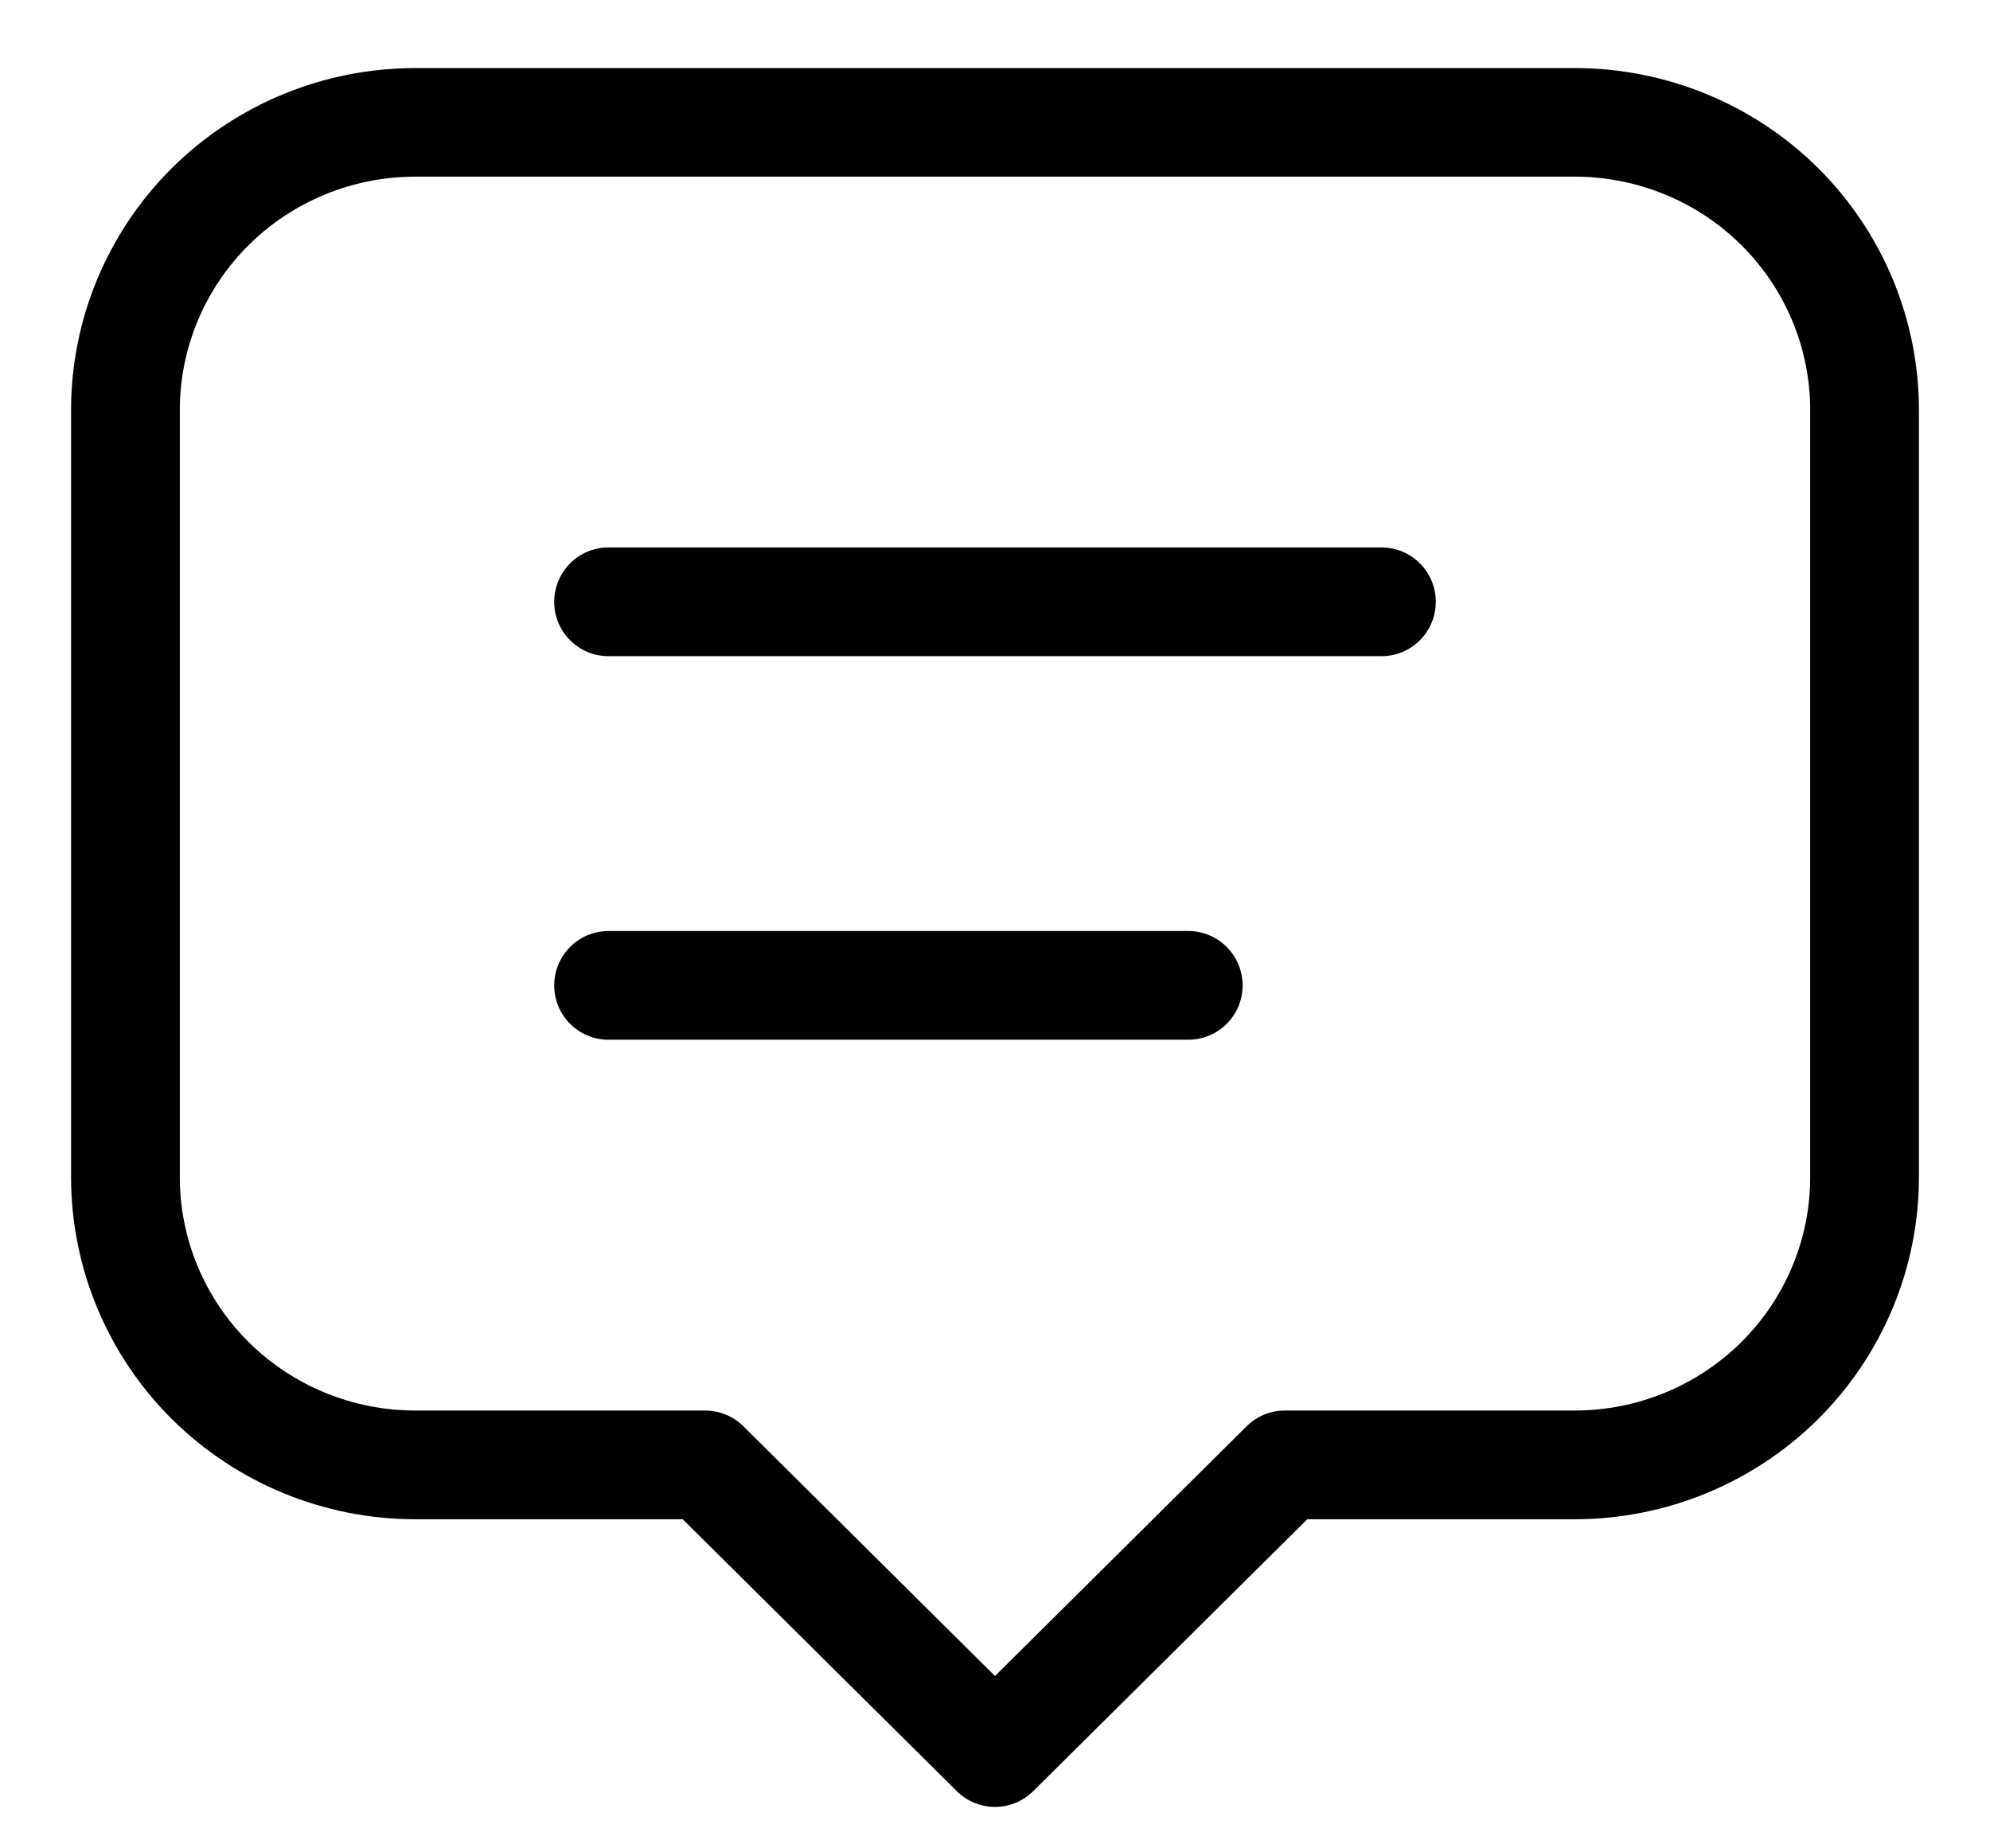
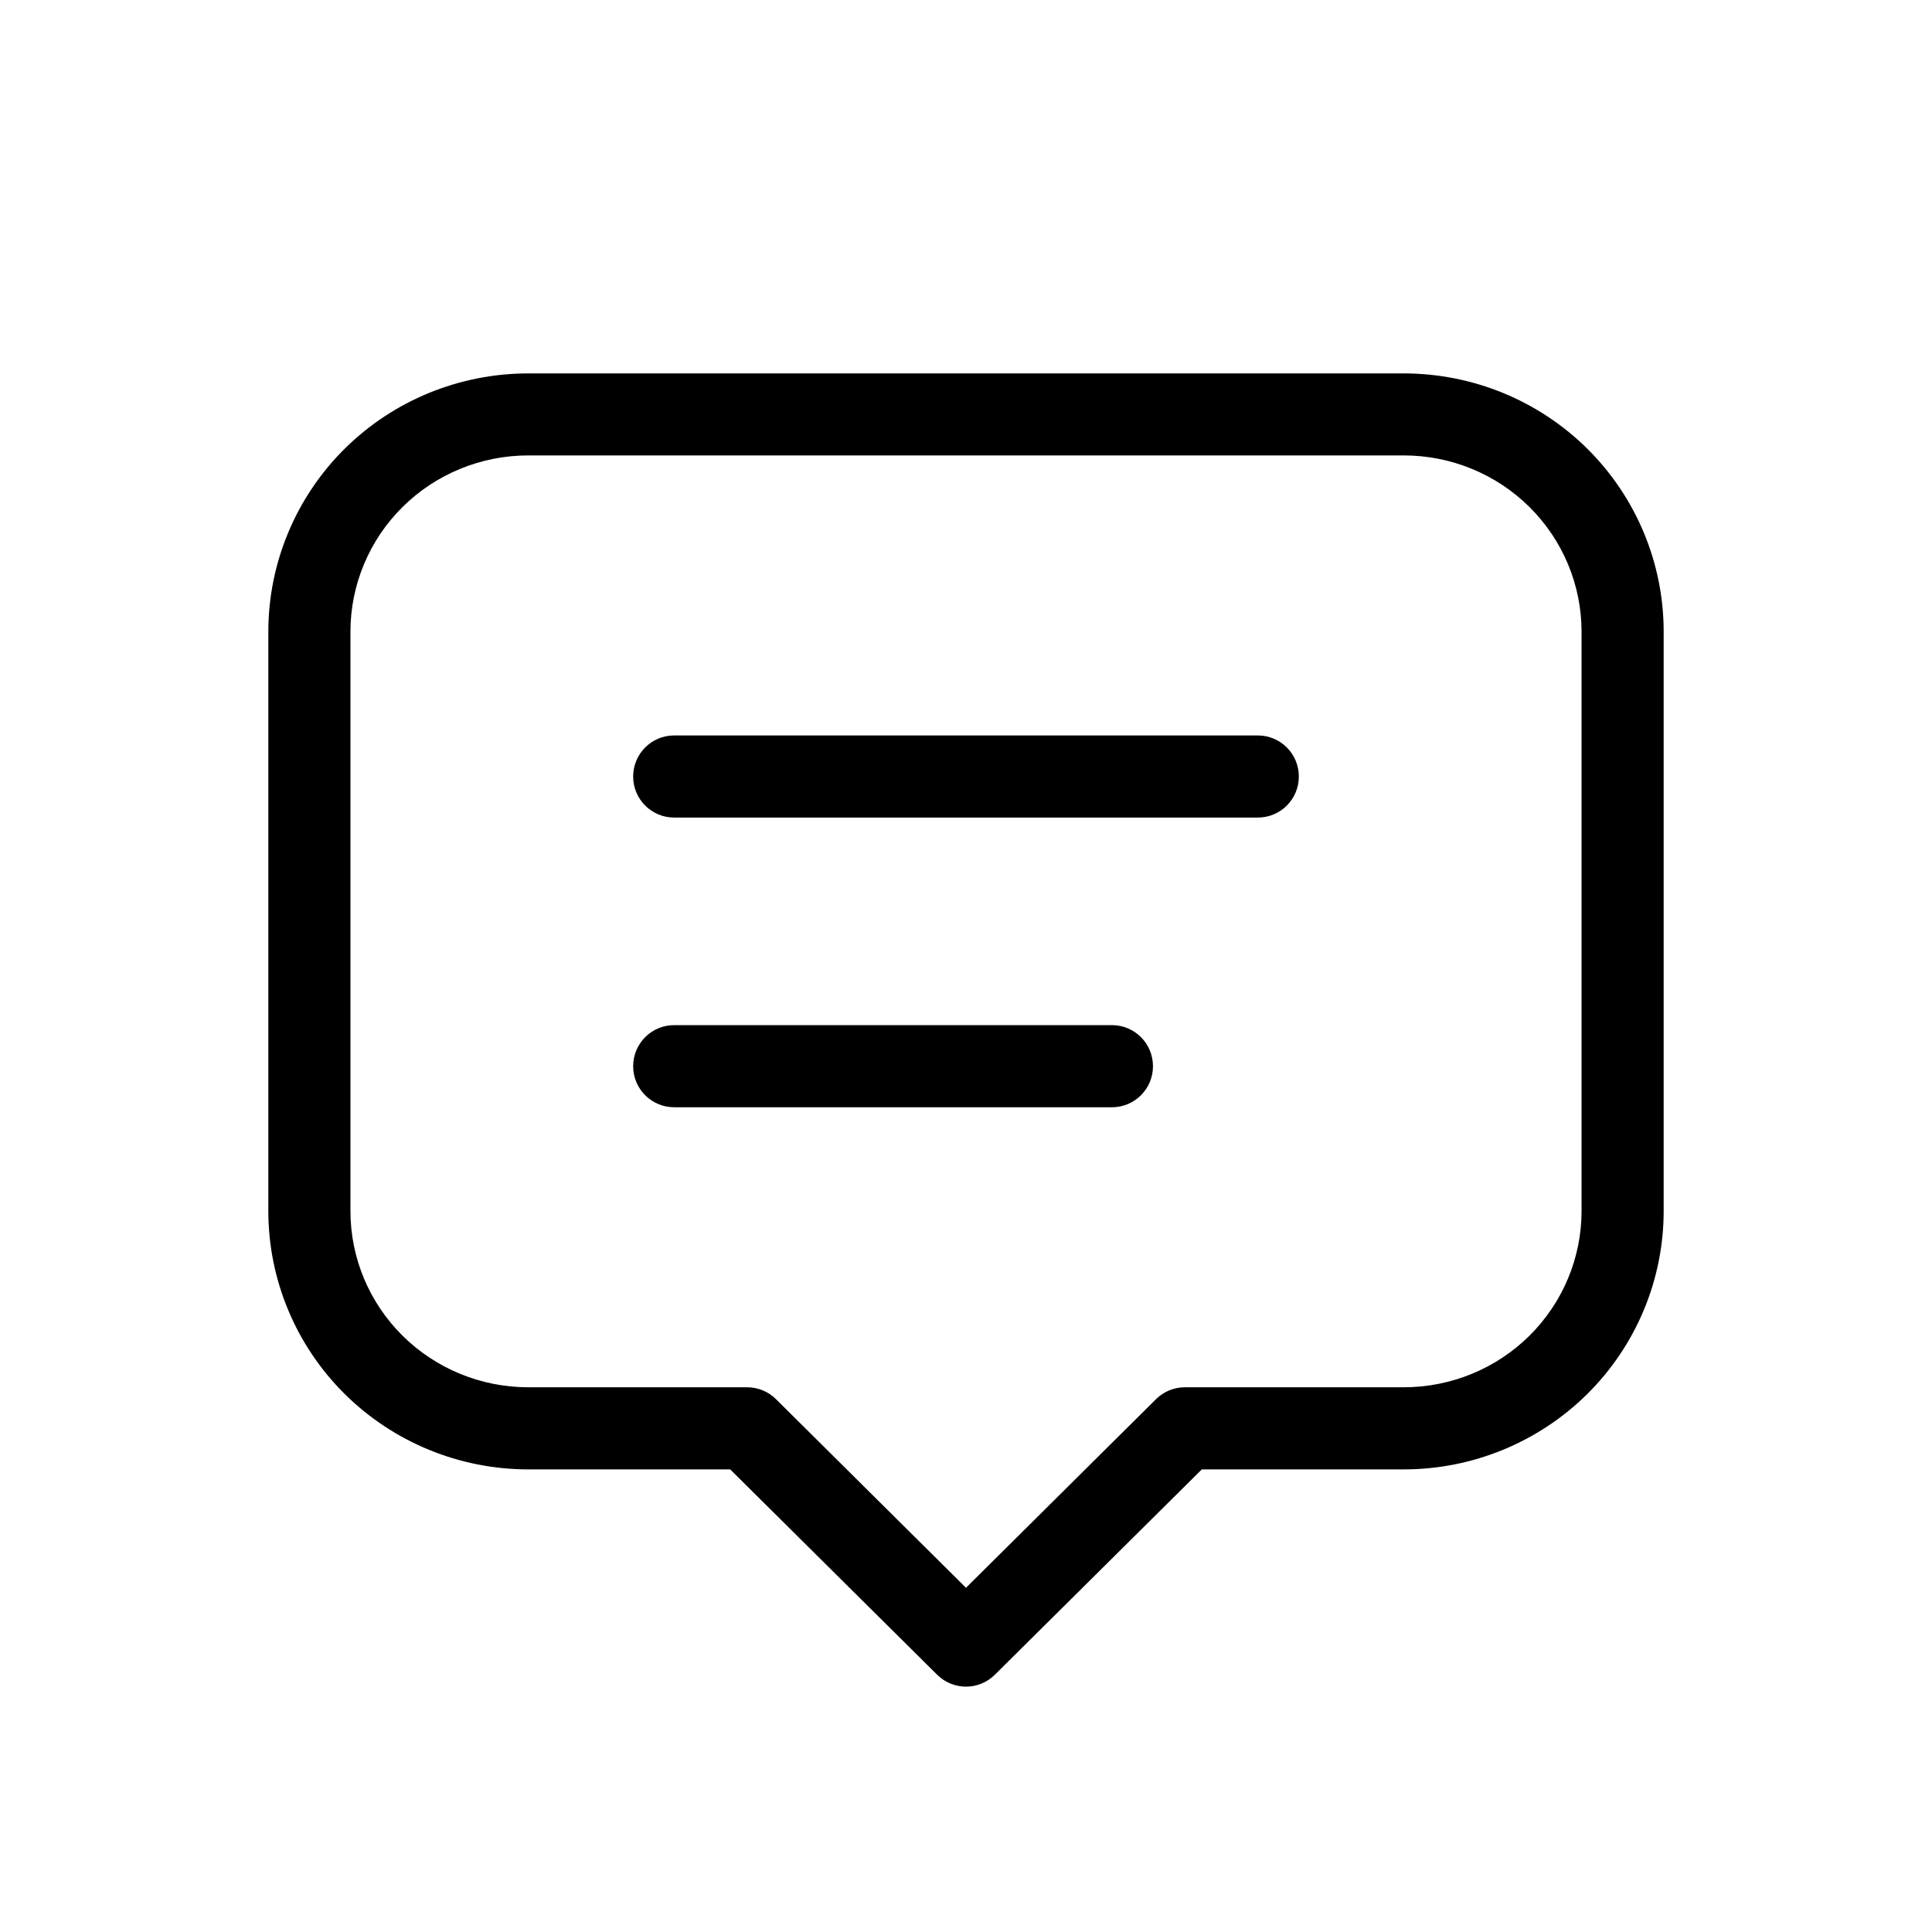
- <svg xmlns="http://www.w3.org/2000/svg" width="14" height="13" viewBox="0 0 14 13" fill="none">
-   <path fill-rule="evenodd" clip-rule="evenodd" d="M2.922 1.243C2.481 1.243 2.059 1.417 1.749 1.725C1.439 2.033 1.265 2.451 1.265 2.885V8.283C1.265 8.718 1.439 9.135 1.749 9.443C2.059 9.751 2.481 9.925 2.922 9.925H4.961C5.062 9.925 5.159 9.965 5.23 10.036L7 11.793L8.77 10.036C8.841 9.965 8.938 9.925 9.039 9.925H11.078C11.519 9.925 11.941 9.751 12.251 9.443C12.561 9.135 12.735 8.718 12.735 8.283V2.885C12.735 2.451 12.561 2.033 12.251 1.725C11.941 1.417 11.519 1.243 11.078 1.243H2.922ZM1.21 1.182C1.665 0.731 2.28 0.479 2.922 0.479H11.078C11.72 0.479 12.335 0.731 12.79 1.182C13.244 1.633 13.5 2.246 13.5 2.885V8.283C13.5 8.922 13.244 9.535 12.79 9.986C12.335 10.437 11.72 10.69 11.078 10.69H9.197L7.269 12.603C7.12 12.751 6.88 12.751 6.731 12.603L4.803 10.69H2.922C2.28 10.69 1.665 10.437 1.21 9.986C0.756 9.535 0.5 8.922 0.5 8.283V2.885C0.5 2.246 0.756 1.633 1.21 1.182ZM3.899 4.235C3.899 4.023 4.07 3.852 4.281 3.852H9.719C9.93 3.852 10.101 4.023 10.101 4.235C10.101 4.446 9.93 4.617 9.719 4.617H4.281C4.07 4.617 3.899 4.446 3.899 4.235ZM3.899 6.934C3.899 6.722 4.07 6.551 4.281 6.551H8.359C8.571 6.551 8.742 6.722 8.742 6.934C8.742 7.145 8.571 7.316 8.359 7.316H4.281C4.07 7.316 3.899 7.145 3.899 6.934Z" fill="black" />
+ <svg xmlns="http://www.w3.org/2000/svg" width="18" height="18" viewBox="0 0 18 18" fill="none">
+   <path fill-rule="evenodd" clip-rule="evenodd" d="M4.922 4.243C4.481 4.243 4.059 4.417 3.749 4.725C3.439 5.033 3.265 5.451 3.265 5.885V11.283C3.265 11.718 3.439 12.135 3.749 12.443C4.059 12.751 4.481 12.925 4.922 12.925H6.961C7.062 12.925 7.159 12.965 7.23 13.036L9 14.793L10.77 13.036C10.841 12.965 10.938 12.925 11.039 12.925H13.078C13.519 12.925 13.941 12.751 14.251 12.443C14.561 12.135 14.735 11.718 14.735 11.283V5.885C14.735 5.451 14.561 5.033 14.251 4.725C13.941 4.417 13.519 4.243 13.078 4.243H4.922ZM3.21 4.182C3.665 3.731 4.28 3.479 4.922 3.479H13.078C13.72 3.479 14.335 3.731 14.79 4.182C15.244 4.633 15.5 5.246 15.5 5.885V11.283C15.5 11.922 15.244 12.535 14.79 12.986C14.335 13.437 13.72 13.69 13.078 13.69H11.197L9.269 15.603C9.12 15.751 8.88 15.751 8.731 15.603L6.803 13.69H4.922C4.28 13.69 3.665 13.437 3.21 12.986C2.756 12.535 2.5 11.922 2.5 11.283V5.885C2.5 5.246 2.756 4.633 3.21 4.182ZM5.899 7.235C5.899 7.023 6.07 6.852 6.281 6.852H11.719C11.93 6.852 12.101 7.023 12.101 7.235C12.101 7.446 11.93 7.617 11.719 7.617H6.281C6.07 7.617 5.899 7.446 5.899 7.235ZM5.899 9.934C5.899 9.722 6.07 9.551 6.281 9.551H10.36C10.571 9.551 10.742 9.722 10.742 9.934C10.742 10.145 10.571 10.316 10.36 10.316H6.281C6.07 10.316 5.899 10.145 5.899 9.934Z" fill="black" />
</svg>
